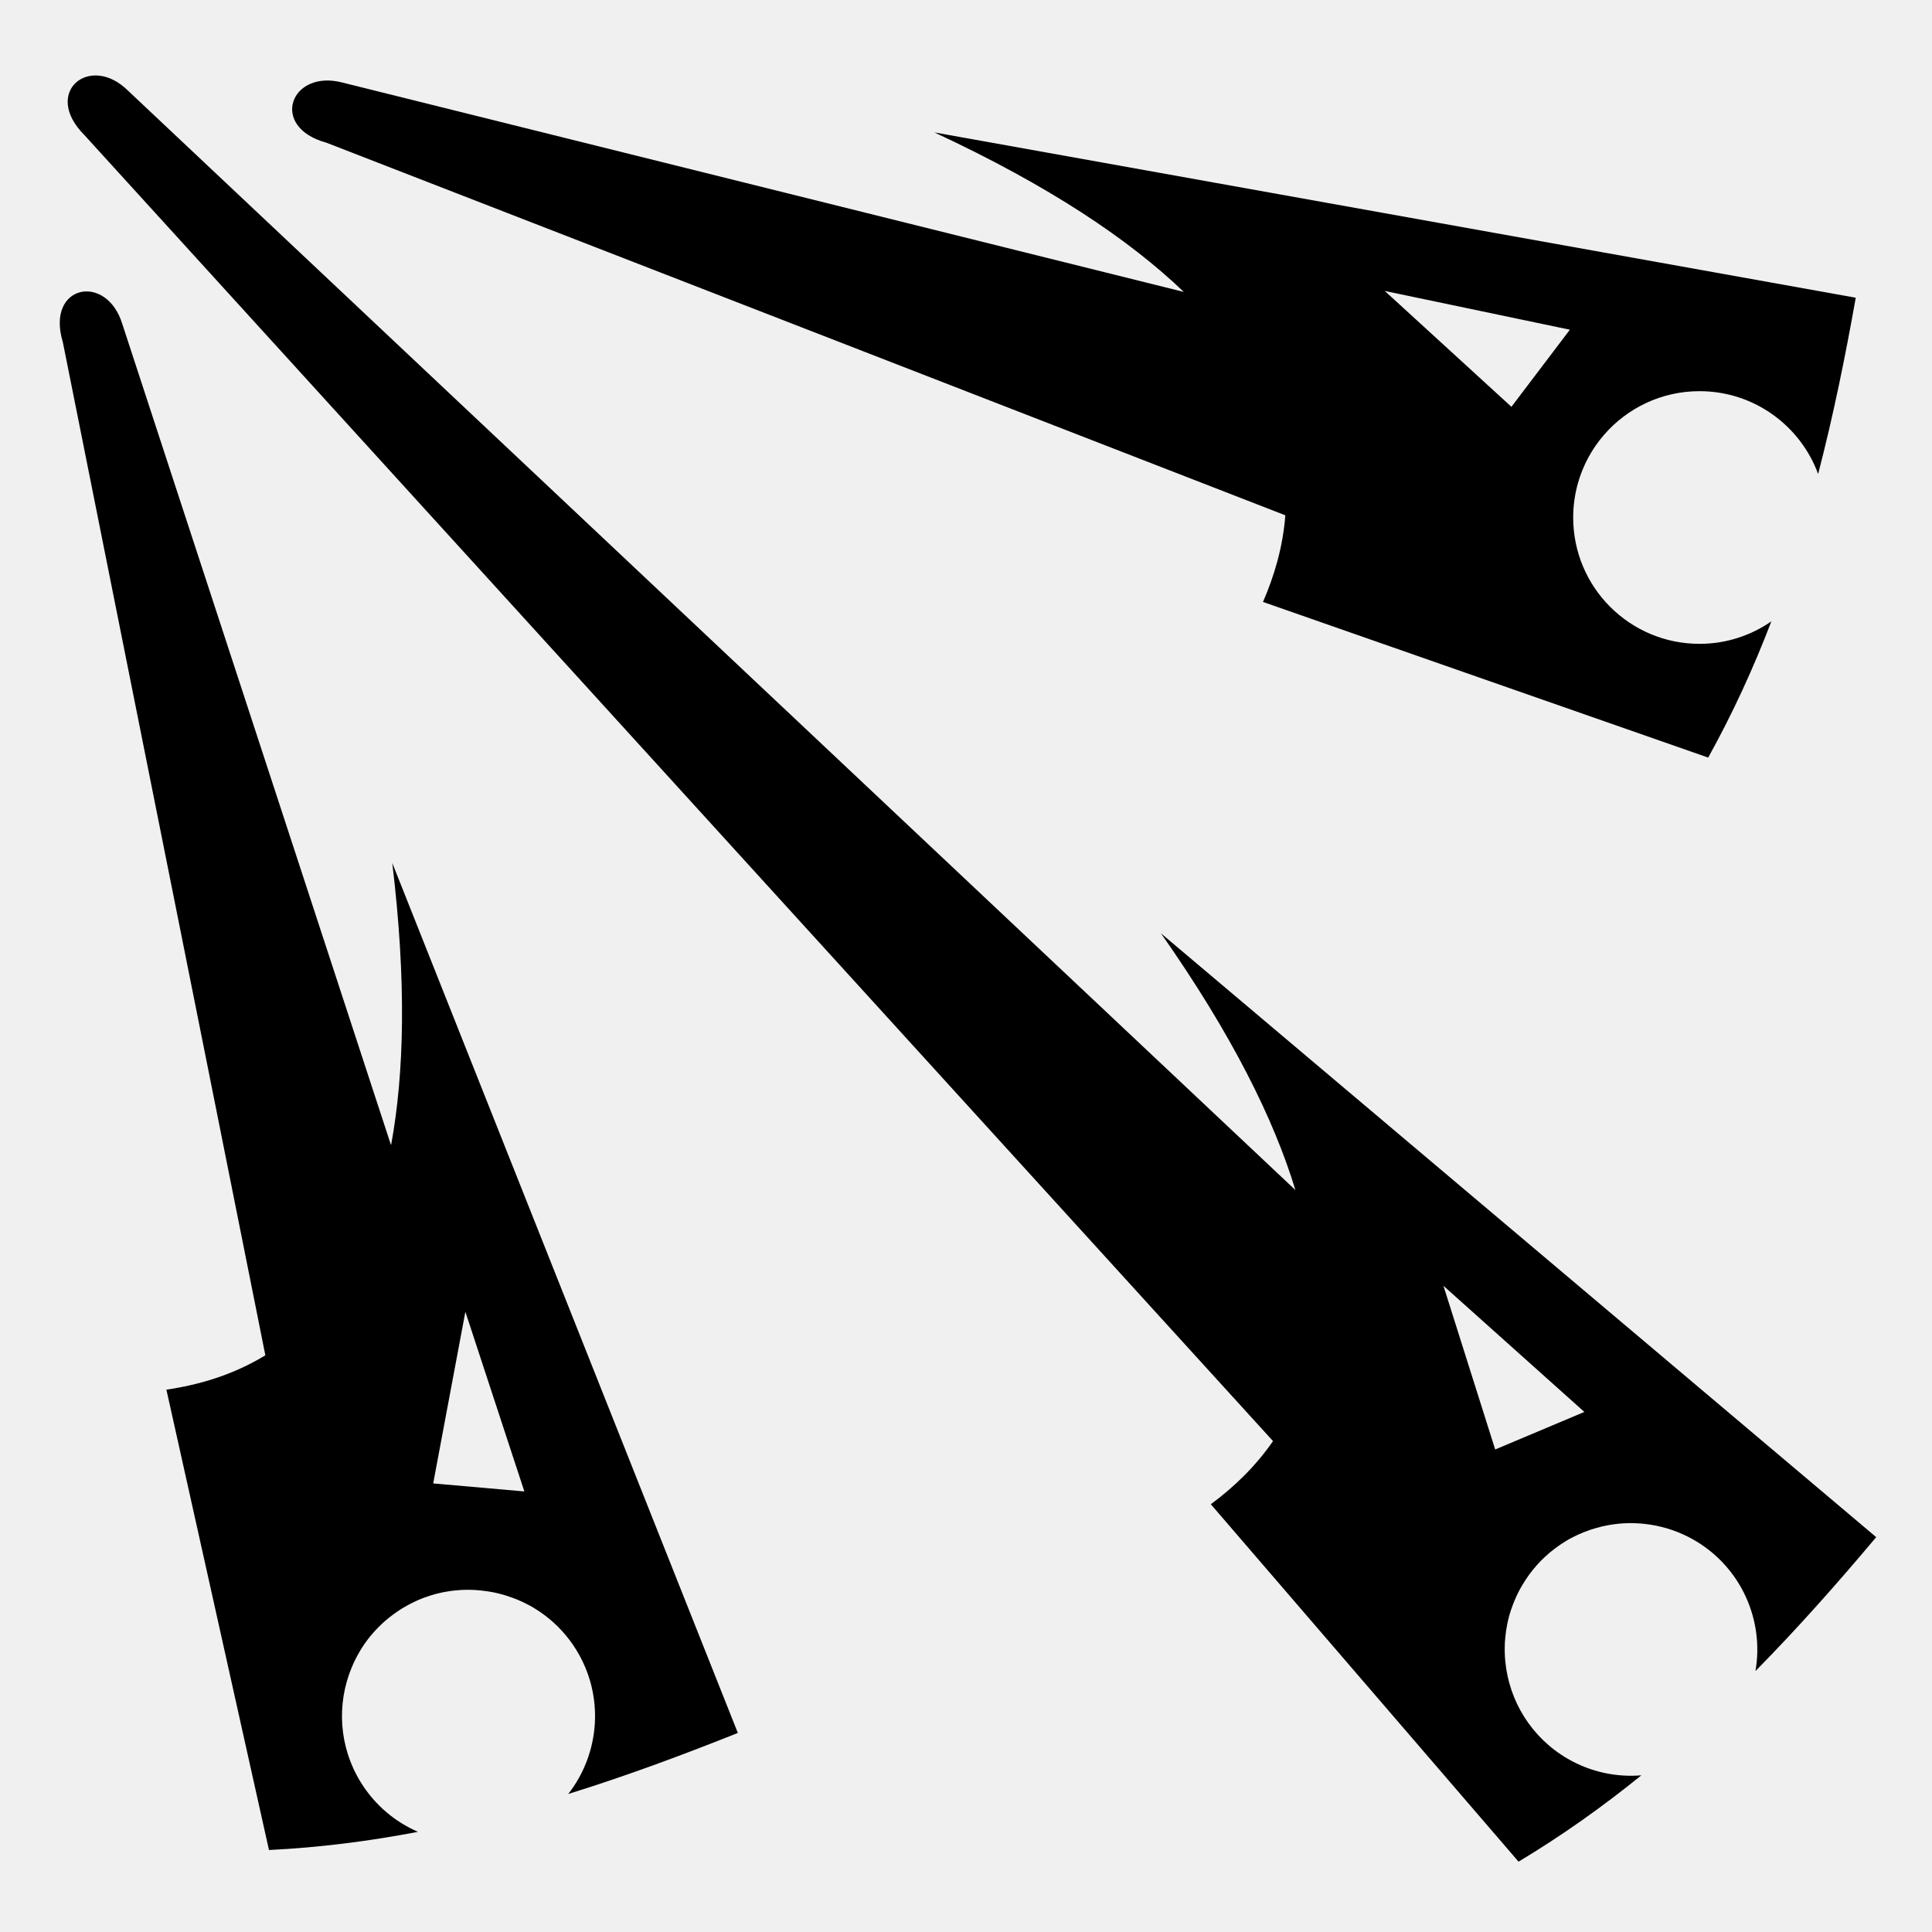
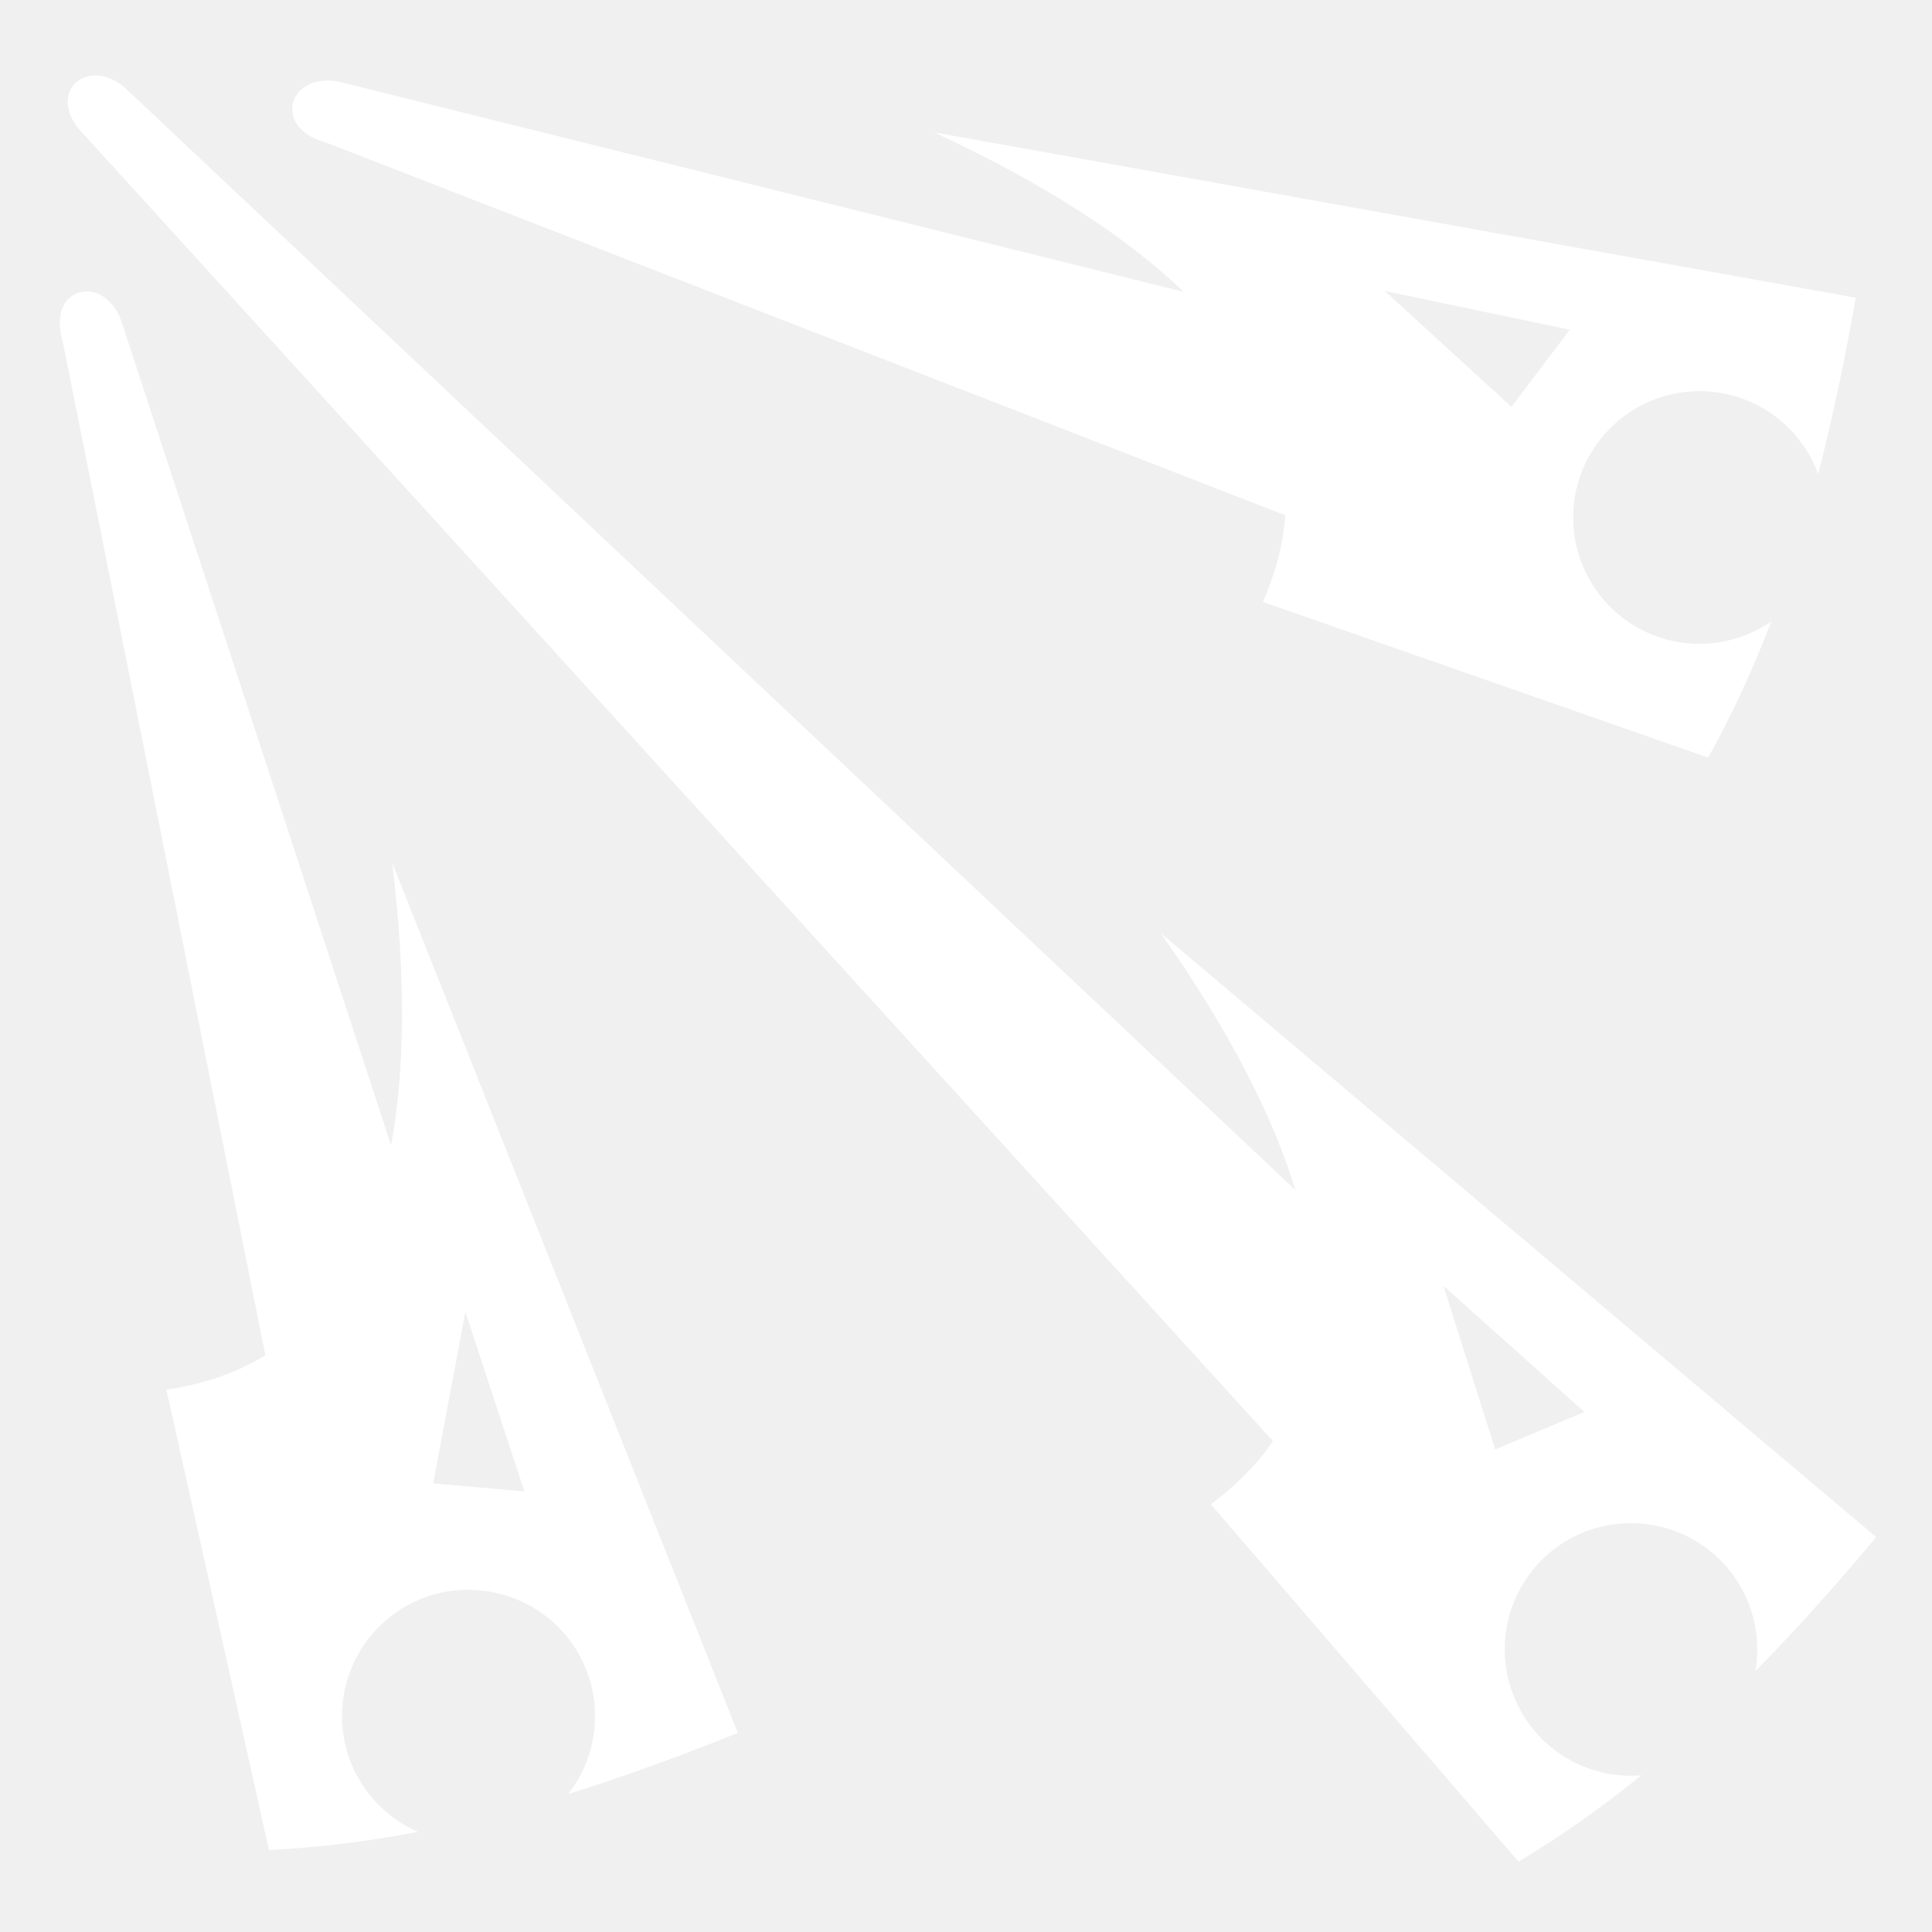
- <svg xmlns="http://www.w3.org/2000/svg" fill="#000000" width="800px" height="800px" viewBox="0 0 32 32" version="1.1">
+ <svg xmlns="http://www.w3.org/2000/svg" fill="#ffffff" width="800px" height="800px" viewBox="0 0 32 32" version="1.1">
  <path d="M5.41 2.365l15.879 6.17c-0.040 0.531-0.187 1.014-0.37 1.435l7.374 2.578c0.409-0.737 0.753-1.49 1.046-2.256-0.338 0.234-0.748 0.372-1.19 0.372-1.156 0-2.092-0.937-2.092-2.092 0-0.195 0.027-0.384 0.077-0.564v-0c0.084-0.301 0.234-0.575 0.433-0.805 0.384-0.443 0.95-0.724 1.582-0.724 0.902 0 1.671 0.571 1.965 1.372 0.25-0.963 0.449-1.938 0.623-2.92l-15.261-2.738c1.909 0.888 3.233 1.78 4.131 2.642l-13.929-3.466c-0.866-0.232-1.23 0.737-0.267 0.996zM22.936 4.819l3.066 0.642-0.968 1.277-2.098-1.919zM6.491 14.29l0 0-0-0zM6.473 18.957l-4.446-13.587c-0.26-0.858-1.275-0.656-0.986 0.298l3.354 16.78c-0.539 0.329-1.111 0.492-1.639 0.569l1.699 7.625c0.842-0.041 1.663-0.147 2.468-0.301-0.377-0.164-0.71-0.439-0.944-0.815-0.37-0.596-0.404-1.305-0.154-1.907h0c0.040-0.097 0.088-0.191 0.142-0.281 0.001-0.001 0.001-0.002 0.002-0.004 0.053-0.088 0.114-0.173 0.181-0.253 0.003-0.003 0.005-0.006 0.008-0.009 0.032-0.038 0.066-0.076 0.102-0.112 0.004-0.004 0.009-0.009 0.013-0.013 0.033-0.033 0.068-0.066 0.103-0.097 0.004-0.003 0.007-0.006 0.011-0.009 0.037-0.032 0.076-0.063 0.115-0.092 0.008-0.006 0.017-0.013 0.026-0.019 0.041-0.029 0.082-0.058 0.125-0.085 0-0 0-0 0-0 0.028-0.017 0.056-0.034 0.084-0.049 0.008-0.005 0.017-0.009 0.026-0.014 0.021-0.011 0.041-0.022 0.062-0.032 0.009-0.005 0.018-0.009 0.028-0.014 0.023-0.011 0.046-0.022 0.069-0.032 0.006-0.003 0.012-0.006 0.018-0.008 0.029-0.012 0.058-0.024 0.088-0.035 0.008-0.003 0.016-0.006 0.024-0.008 0.022-0.008 0.044-0.015 0.066-0.022 0.010-0.003 0.021-0.007 0.031-0.010 0.021-0.006 0.041-0.012 0.062-0.018 0.010-0.003 0.020-0.005 0.029-0.008 0.029-0.007 0.058-0.014 0.088-0.020 0.007-0.002 0.015-0.003 0.022-0.004 0.023-0.004 0.045-0.009 0.068-0.012 0.012-0.002 0.024-0.004 0.037-0.006 0.018-0.003 0.036-0.005 0.055-0.007 0.013-0.002 0.026-0.003 0.039-0.004 0.019-0.002 0.038-0.003 0.058-0.005 0.015-0.001 0.030-0.002 0.045-0.003 0.024-0.001 0.048-0.002 0.072-0.002 0.015-0 0.030-0 0.044 0s0.030 0 0.045 0.001c0.016 0 0.032 0.001 0.048 0.002 0.014 0.001 0.027 0.002 0.041 0.003 0.017 0.001 0.033 0.002 0.050 0.004 0.008 0.001 0.016 0.002 0.025 0.003 0.036 0.004 0.072 0.009 0.108 0.014 0.010 0.002 0.020 0.003 0.031 0.005 0.019 0.003 0.037 0.007 0.056 0.010 0.009 0.002 0.019 0.004 0.028 0.006 0.019 0.004 0.039 0.008 0.058 0.013 0.005 0.001 0.009 0.002 0.014 0.004 0.046 0.012 0.091 0.024 0.136 0.039 0.001 0 0.002 0.001 0.002 0.001 0.021 0.007 0.042 0.014 0.063 0.022 0.006 0.002 0.012 0.004 0.018 0.006 0.021 0.008 0.041 0.016 0.062 0.024 0.004 0.001 0.007 0.003 0.011 0.004 0.067 0.028 0.134 0.059 0.198 0.094 0.003 0.001 0.005 0.003 0.008 0.004 0.021 0.011 0.041 0.023 0.062 0.035 0.003 0.002 0.006 0.004 0.010 0.006 0.065 0.039 0.129 0.082 0.19 0.129v0c0.197 0.15 0.371 0.337 0.509 0.56 0.476 0.767 0.396 1.721-0.129 2.393 0.95-0.295 1.883-0.641 2.809-1.011l-5.724-14.41c0.236 1.957 0.2 3.48-0.018 4.666zM8.685 24.703l-1.51-0.133 0.533-2.843 0.977 2.976zM19.229 15.46l0 0-0-0zM31.077 25.461l-11.848-10.002c1.175 1.675 1.87 3.077 2.227 4.252l-19.331-18.205c-0.634-0.634-1.434 0.023-0.729 0.729l19.689 21.634c-0.299 0.434-0.664 0.775-1.030 1.046l5.097 5.92c0.723-0.434 1.397-0.914 2.034-1.43-0.41 0.034-0.834-0.052-1.217-0.273-0.607-0.351-0.972-0.96-1.036-1.609-0.010-0.101-0.013-0.203-0.008-0.306 0-0.005 0.001-0.011 0.001-0.016 0.001-0.023 0.003-0.045 0.005-0.068 0.001-0.006 0.001-0.011 0.002-0.017 0.006-0.067 0.016-0.134 0.029-0.201 0.002-0.012 0.005-0.023 0.007-0.035 0.004-0.017 0.007-0.033 0.011-0.050 0.003-0.014 0.007-0.029 0.011-0.043s0.008-0.030 0.012-0.045c0.005-0.018 0.011-0.037 0.017-0.055 0.004-0.011 0.007-0.022 0.011-0.033 0.010-0.029 0.020-0.057 0.031-0.085 0.004-0.010 0.008-0.020 0.012-0.030 0.008-0.020 0.016-0.040 0.025-0.060 0.005-0.011 0.009-0.021 0.014-0.032 0.009-0.020 0.019-0.041 0.029-0.061 0.005-0.009 0.009-0.018 0.014-0.027 0.015-0.029 0.030-0.058 0.047-0.086s0.033-0.056 0.051-0.083c0.005-0.008 0.011-0.016 0.016-0.025 0.013-0.019 0.026-0.038 0.039-0.057 0.006-0.009 0.012-0.017 0.018-0.026 0.015-0.020 0.030-0.041 0.046-0.060 0.004-0.005 0.008-0.011 0.012-0.016 0.020-0.024 0.040-0.048 0.060-0.071 0.006-0.007 0.012-0.014 0.019-0.021 0.015-0.017 0.030-0.033 0.045-0.049 0.008-0.008 0.016-0.016 0.024-0.024 0.015-0.015 0.030-0.030 0.045-0.044 0.008-0.007 0.015-0.014 0.023-0.021 0.022-0.020 0.044-0.040 0.067-0.059 0.007-0.006 0.015-0.012 0.022-0.018 0.016-0.013 0.033-0.026 0.049-0.039 0.010-0.008 0.021-0.016 0.031-0.023 0.014-0.010 0.029-0.021 0.043-0.031 0.011-0.008 0.022-0.015 0.033-0.023 0.016-0.011 0.032-0.021 0.047-0.031 0.018-0.011 0.035-0.022 0.053-0.033 0.015-0.009 0.031-0.018 0.046-0.027 0.014-0.008 0.028-0.015 0.042-0.022 0.012-0.006 0.024-0.013 0.037-0.019 0.015-0.007 0.030-0.015 0.045-0.022 0.011-0.005 0.022-0.010 0.033-0.015 0.057-0.026 0.115-0.049 0.174-0.069 0.009-0.003 0.017-0.006 0.026-0.009 0.019-0.006 0.038-0.012 0.057-0.018 0.008-0.002 0.015-0.005 0.023-0.007 0.068-0.020 0.136-0.036 0.206-0.049 0.002-0 0.005-0.001 0.007-0.001 0.023-0.004 0.045-0.008 0.068-0.011 0.005-0.001 0.010-0.001 0.014-0.002 0.098-0.014 0.198-0.021 0.298-0.020 0.003 0 0.005 0 0.008 0 0.025 0 0.050 0.001 0.074 0.002 0 0 0.001 0 0.001 0 0.077 0.003 0.154 0.011 0.231 0.023 0.248 0.039 0.494 0.122 0.724 0.255 0.781 0.451 1.162 1.33 1.016 2.17 0.698-0.708 1.358-1.454 1.999-2.217zM26.242 23.386l-1.477 0.622-0.857-2.711 2.334 2.089zM15.474 2.194l0 0-0-0z" />
</svg>
